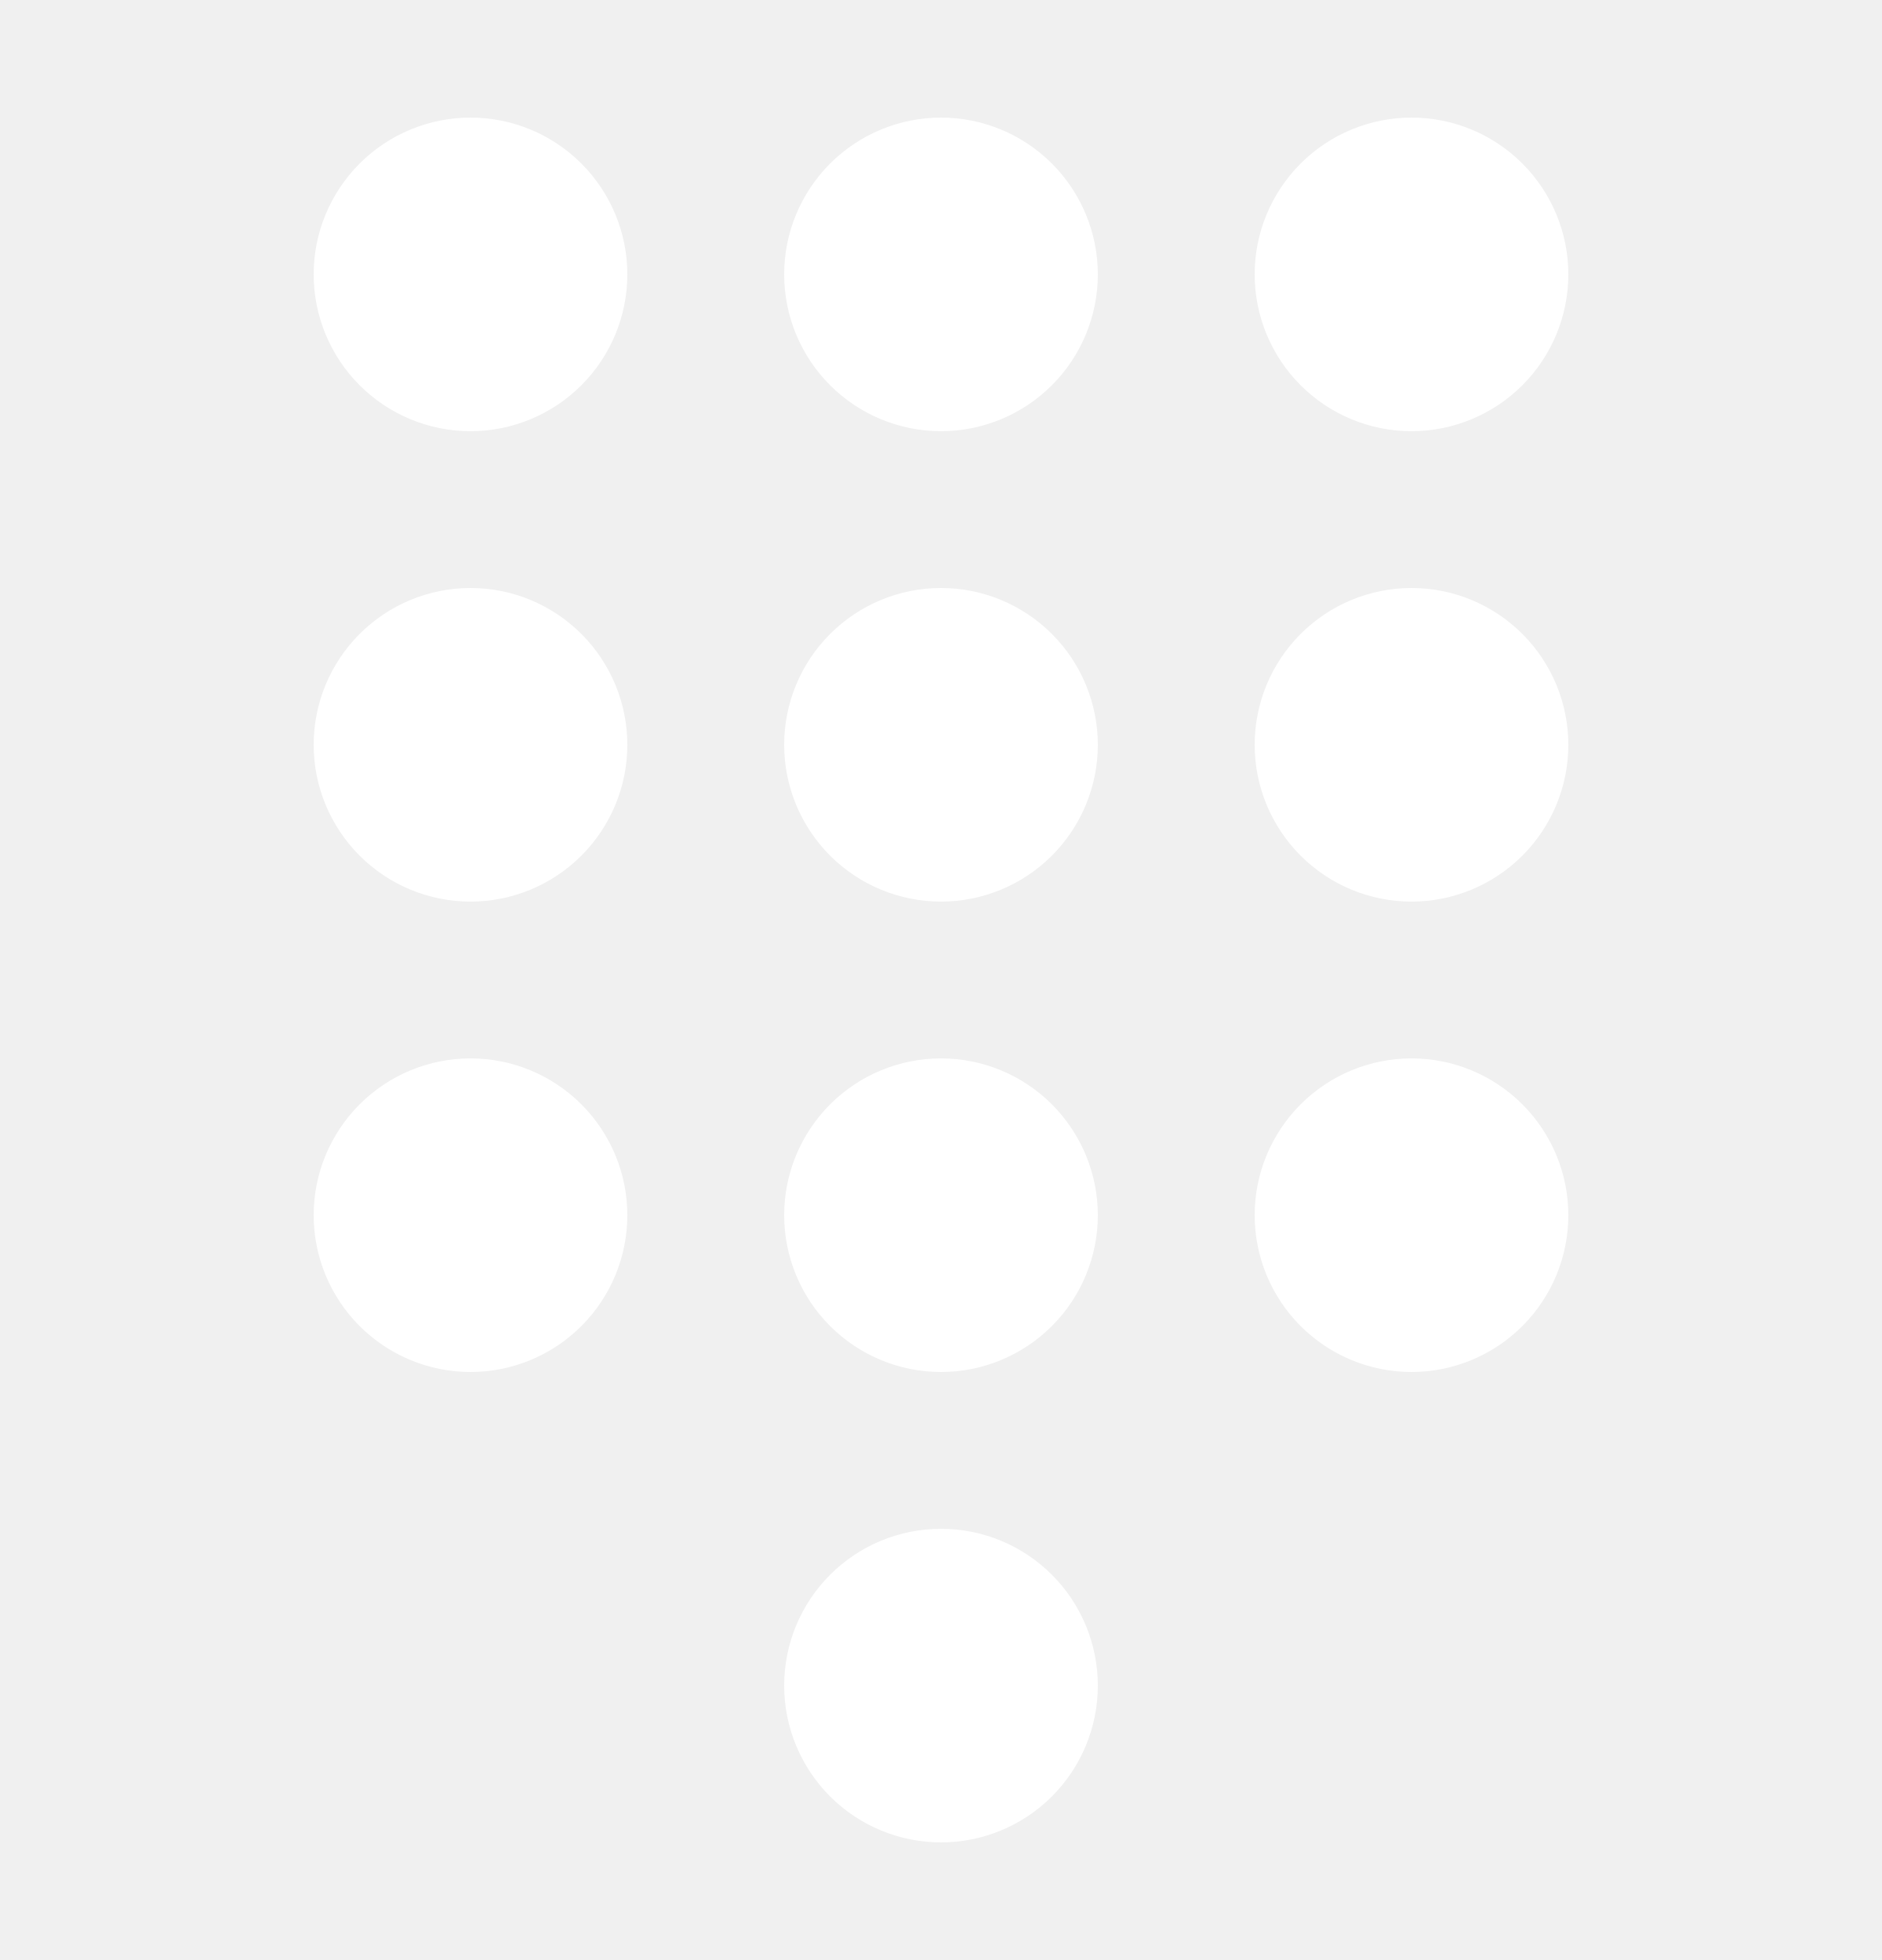
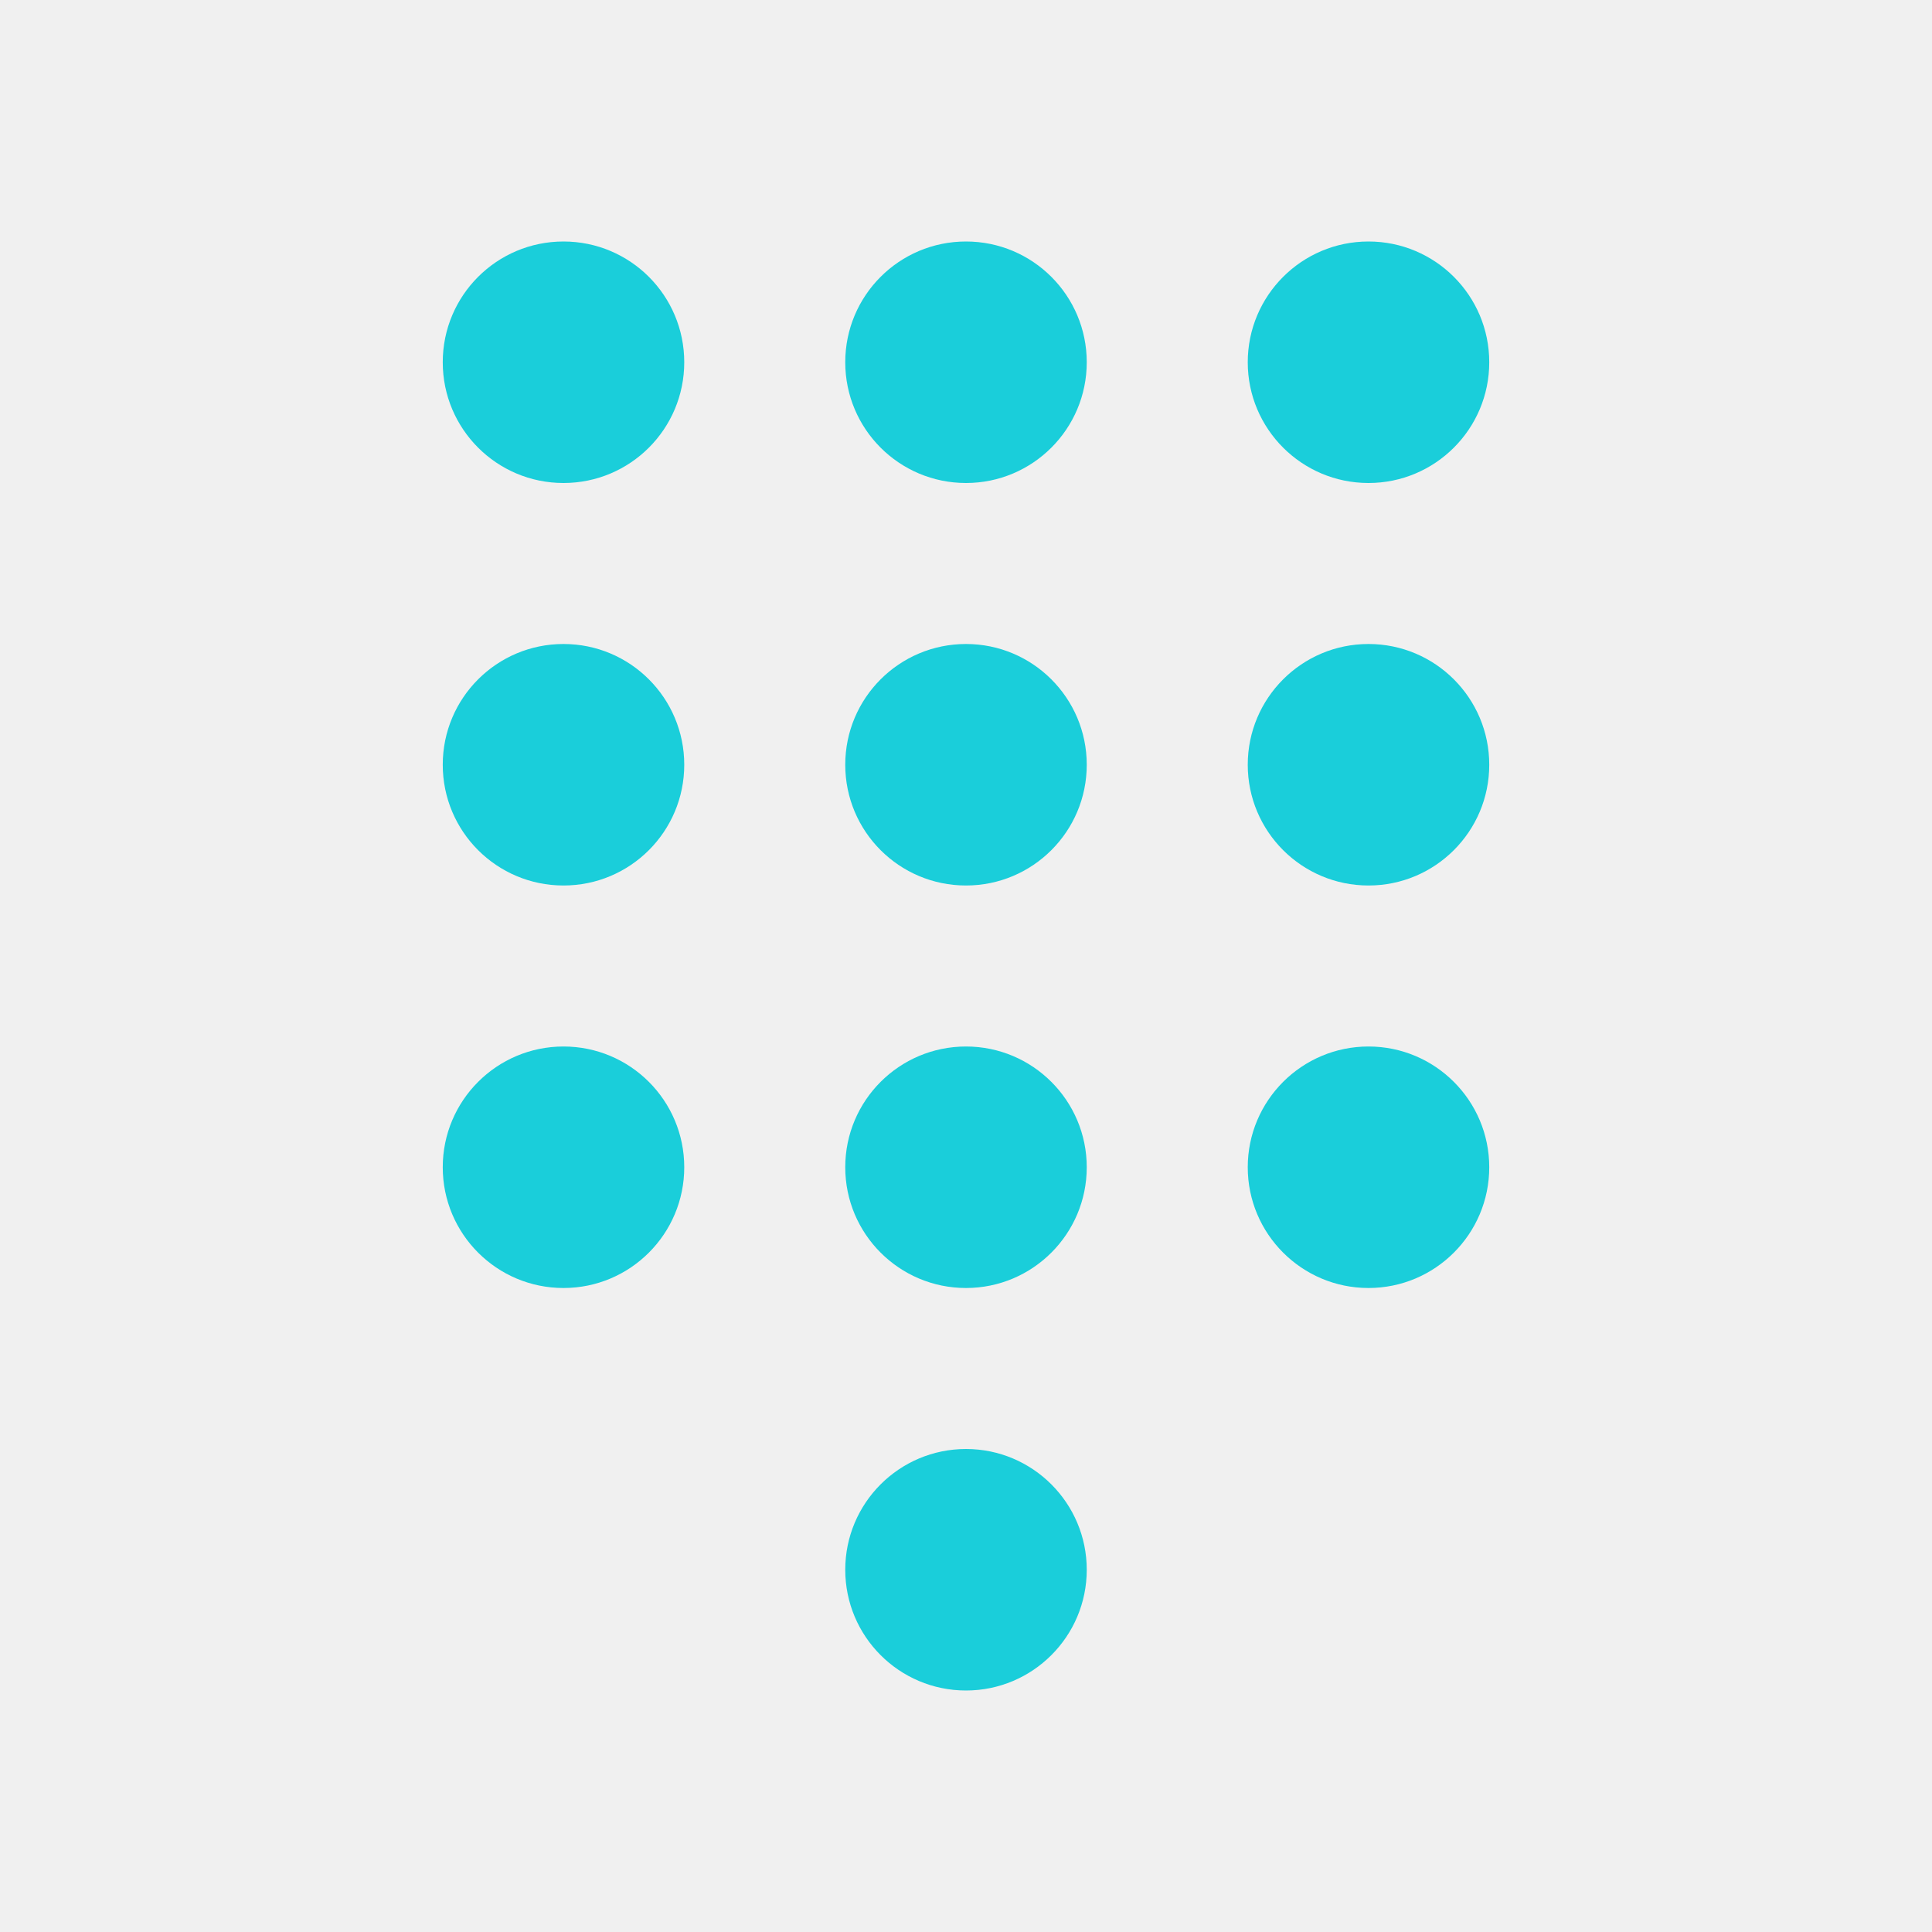
- <svg xmlns="http://www.w3.org/2000/svg" width="24" height="25" viewBox="0 0 24 25" fill="none">
-   <path d="M12 19.5C11.47 19.5 10.961 19.711 10.586 20.086C10.211 20.461 10 20.97 10 21.5C10 22.03 10.211 22.539 10.586 22.914C10.961 23.289 11.47 23.5 12 23.5C12.53 23.5 13.039 23.289 13.414 22.914C13.789 22.539 14 22.03 14 21.5C14 20.97 13.789 20.461 13.414 20.086C13.039 19.711 12.53 19.5 12 19.5ZM6 1.5C5.47 1.5 4.961 1.711 4.586 2.086C4.211 2.461 4 2.97 4 3.5C4 4.03 4.211 4.539 4.586 4.914C4.961 5.289 5.47 5.5 6 5.5C6.53 5.5 7.039 5.289 7.414 4.914C7.789 4.539 8 4.03 8 3.5C8 2.97 7.789 2.461 7.414 2.086C7.039 1.711 6.53 1.5 6 1.5ZM6 7.5C5.47 7.5 4.961 7.711 4.586 8.086C4.211 8.461 4 8.97 4 9.5C4 10.03 4.211 10.539 4.586 10.914C4.961 11.289 5.47 11.5 6 11.5C6.53 11.5 7.039 11.289 7.414 10.914C7.789 10.539 8 10.03 8 9.5C8 8.97 7.789 8.461 7.414 8.086C7.039 7.711 6.53 7.5 6 7.5ZM6 13.5C5.47 13.5 4.961 13.711 4.586 14.086C4.211 14.461 4 14.97 4 15.5C4 16.03 4.211 16.539 4.586 16.914C4.961 17.289 5.47 17.5 6 17.5C6.53 17.5 7.039 17.289 7.414 16.914C7.789 16.539 8 16.03 8 15.5C8 14.97 7.789 14.461 7.414 14.086C7.039 13.711 6.53 13.5 6 13.5ZM18 5.5C18.53 5.5 19.039 5.289 19.414 4.914C19.789 4.539 20 4.03 20 3.5C20 2.97 19.789 2.461 19.414 2.086C19.039 1.711 18.53 1.5 18 1.5C17.47 1.5 16.961 1.711 16.586 2.086C16.211 2.461 16 2.97 16 3.5C16 4.03 16.211 4.539 16.586 4.914C16.961 5.289 17.47 5.5 18 5.5ZM12 13.5C11.47 13.5 10.961 13.711 10.586 14.086C10.211 14.461 10 14.97 10 15.5C10 16.03 10.211 16.539 10.586 16.914C10.961 17.289 11.47 17.5 12 17.5C12.53 17.5 13.039 17.289 13.414 16.914C13.789 16.539 14 16.03 14 15.5C14 14.97 13.789 14.461 13.414 14.086C13.039 13.711 12.53 13.5 12 13.5ZM18 13.5C17.47 13.5 16.961 13.711 16.586 14.086C16.211 14.461 16 14.97 16 15.5C16 16.03 16.211 16.539 16.586 16.914C16.961 17.289 17.47 17.5 18 17.5C18.53 17.5 19.039 17.289 19.414 16.914C19.789 16.539 20 16.03 20 15.5C20 14.97 19.789 14.461 19.414 14.086C19.039 13.711 18.53 13.5 18 13.5ZM18 7.5C17.47 7.5 16.961 7.711 16.586 8.086C16.211 8.461 16 8.97 16 9.5C16 10.03 16.211 10.539 16.586 10.914C16.961 11.289 17.47 11.5 18 11.5C18.53 11.5 19.039 11.289 19.414 10.914C19.789 10.539 20 10.03 20 9.5C20 8.97 19.789 8.461 19.414 8.086C19.039 7.711 18.53 7.5 18 7.5ZM12 7.5C11.47 7.5 10.961 7.711 10.586 8.086C10.211 8.461 10 8.97 10 9.5C10 10.03 10.211 10.539 10.586 10.914C10.961 11.289 11.47 11.5 12 11.5C12.53 11.5 13.039 11.289 13.414 10.914C13.789 10.539 14 10.03 14 9.5C14 8.97 13.789 8.461 13.414 8.086C13.039 7.711 12.53 7.5 12 7.5ZM12 1.5C11.47 1.5 10.961 1.711 10.586 2.086C10.211 2.461 10 2.97 10 3.5C10 4.03 10.211 4.539 10.586 4.914C10.961 5.289 11.47 5.5 12 5.5C12.53 5.5 13.039 5.289 13.414 4.914C13.789 4.539 14 4.03 14 3.5C14 2.97 13.789 2.461 13.414 2.086C13.039 1.711 12.53 1.5 12 1.5Z" fill="white" />
+ <svg xmlns="http://www.w3.org/2000/svg" width="30" height="30" viewBox="0 0 30 30" fill="none">
+   <path d="M6.875 5.625C6.875 4.589 7.714 3.75 8.75 3.75C9.786 3.75 10.625 4.589 10.625 5.625C10.625 6.661 9.786 7.5 8.75 7.5C7.714 7.5 6.875 6.661 6.875 5.625Z" fill="#1ACEDA" />
+   <path d="M6.875 11.875C6.875 10.839 7.714 10 8.75 10C9.786 10 10.625 10.839 10.625 11.875C10.625 12.911 9.786 13.75 8.75 13.75C7.714 13.75 6.875 12.911 6.875 11.875Z" fill="#1ACEDA" />
+   <path d="M8.75 16.25C7.714 16.25 6.875 17.09 6.875 18.125C6.875 19.16 7.714 20 8.75 20C9.786 20 10.625 19.16 10.625 18.125C10.625 17.09 9.786 16.25 8.75 16.25Z" fill="#1ACEDA" />
+   <path d="M13.125 5.625C13.125 4.589 13.964 3.75 15 3.75C16.035 3.75 16.875 4.589 16.875 5.625C16.875 6.661 16.035 7.5 15 7.5C13.964 7.5 13.125 6.661 13.125 5.625Z" fill="#1ACEDA" />
+   <path d="M15 10C13.964 10 13.125 10.839 13.125 11.875C13.125 12.911 13.964 13.75 15 13.75C16.035 13.75 16.875 12.911 16.875 11.875C16.875 10.839 16.035 10 15 10Z" fill="#1ACEDA" />
+   <path d="M13.125 18.125C13.125 17.09 13.964 16.25 15 16.25C16.035 16.25 16.875 17.09 16.875 18.125C16.875 19.16 16.035 20 15 20C13.964 20 13.125 19.16 13.125 18.125Z" fill="#1ACEDA" />
+   <path d="M15 22.5C13.964 22.5 13.125 23.34 13.125 24.375C13.125 25.41 13.964 26.25 15 26.25C16.035 26.25 16.875 25.41 16.875 24.375C16.875 23.34 16.035 22.5 15 22.5Z" fill="#1ACEDA" />
+   <path d="M19.375 5.625C19.375 4.589 20.215 3.75 21.25 3.75C22.285 3.75 23.125 4.589 23.125 5.625C23.125 6.661 22.285 7.5 21.25 7.5C20.215 7.5 19.375 6.661 19.375 5.625Z" fill="#1ACEDA" />
+   <path d="M21.25 10C20.215 10 19.375 10.839 19.375 11.875C19.375 12.911 20.215 13.75 21.25 13.75C22.285 13.75 23.125 12.911 23.125 11.875C23.125 10.839 22.285 10 21.25 10Z" fill="#1ACEDA" />
+   <path d="M19.375 18.125C19.375 17.09 20.215 16.25 21.25 16.25C22.285 16.25 23.125 17.09 23.125 18.125C23.125 19.16 22.285 20 21.25 20C20.215 20 19.375 19.16 19.375 18.125Z" fill="#1ACEDA" />
</svg>
